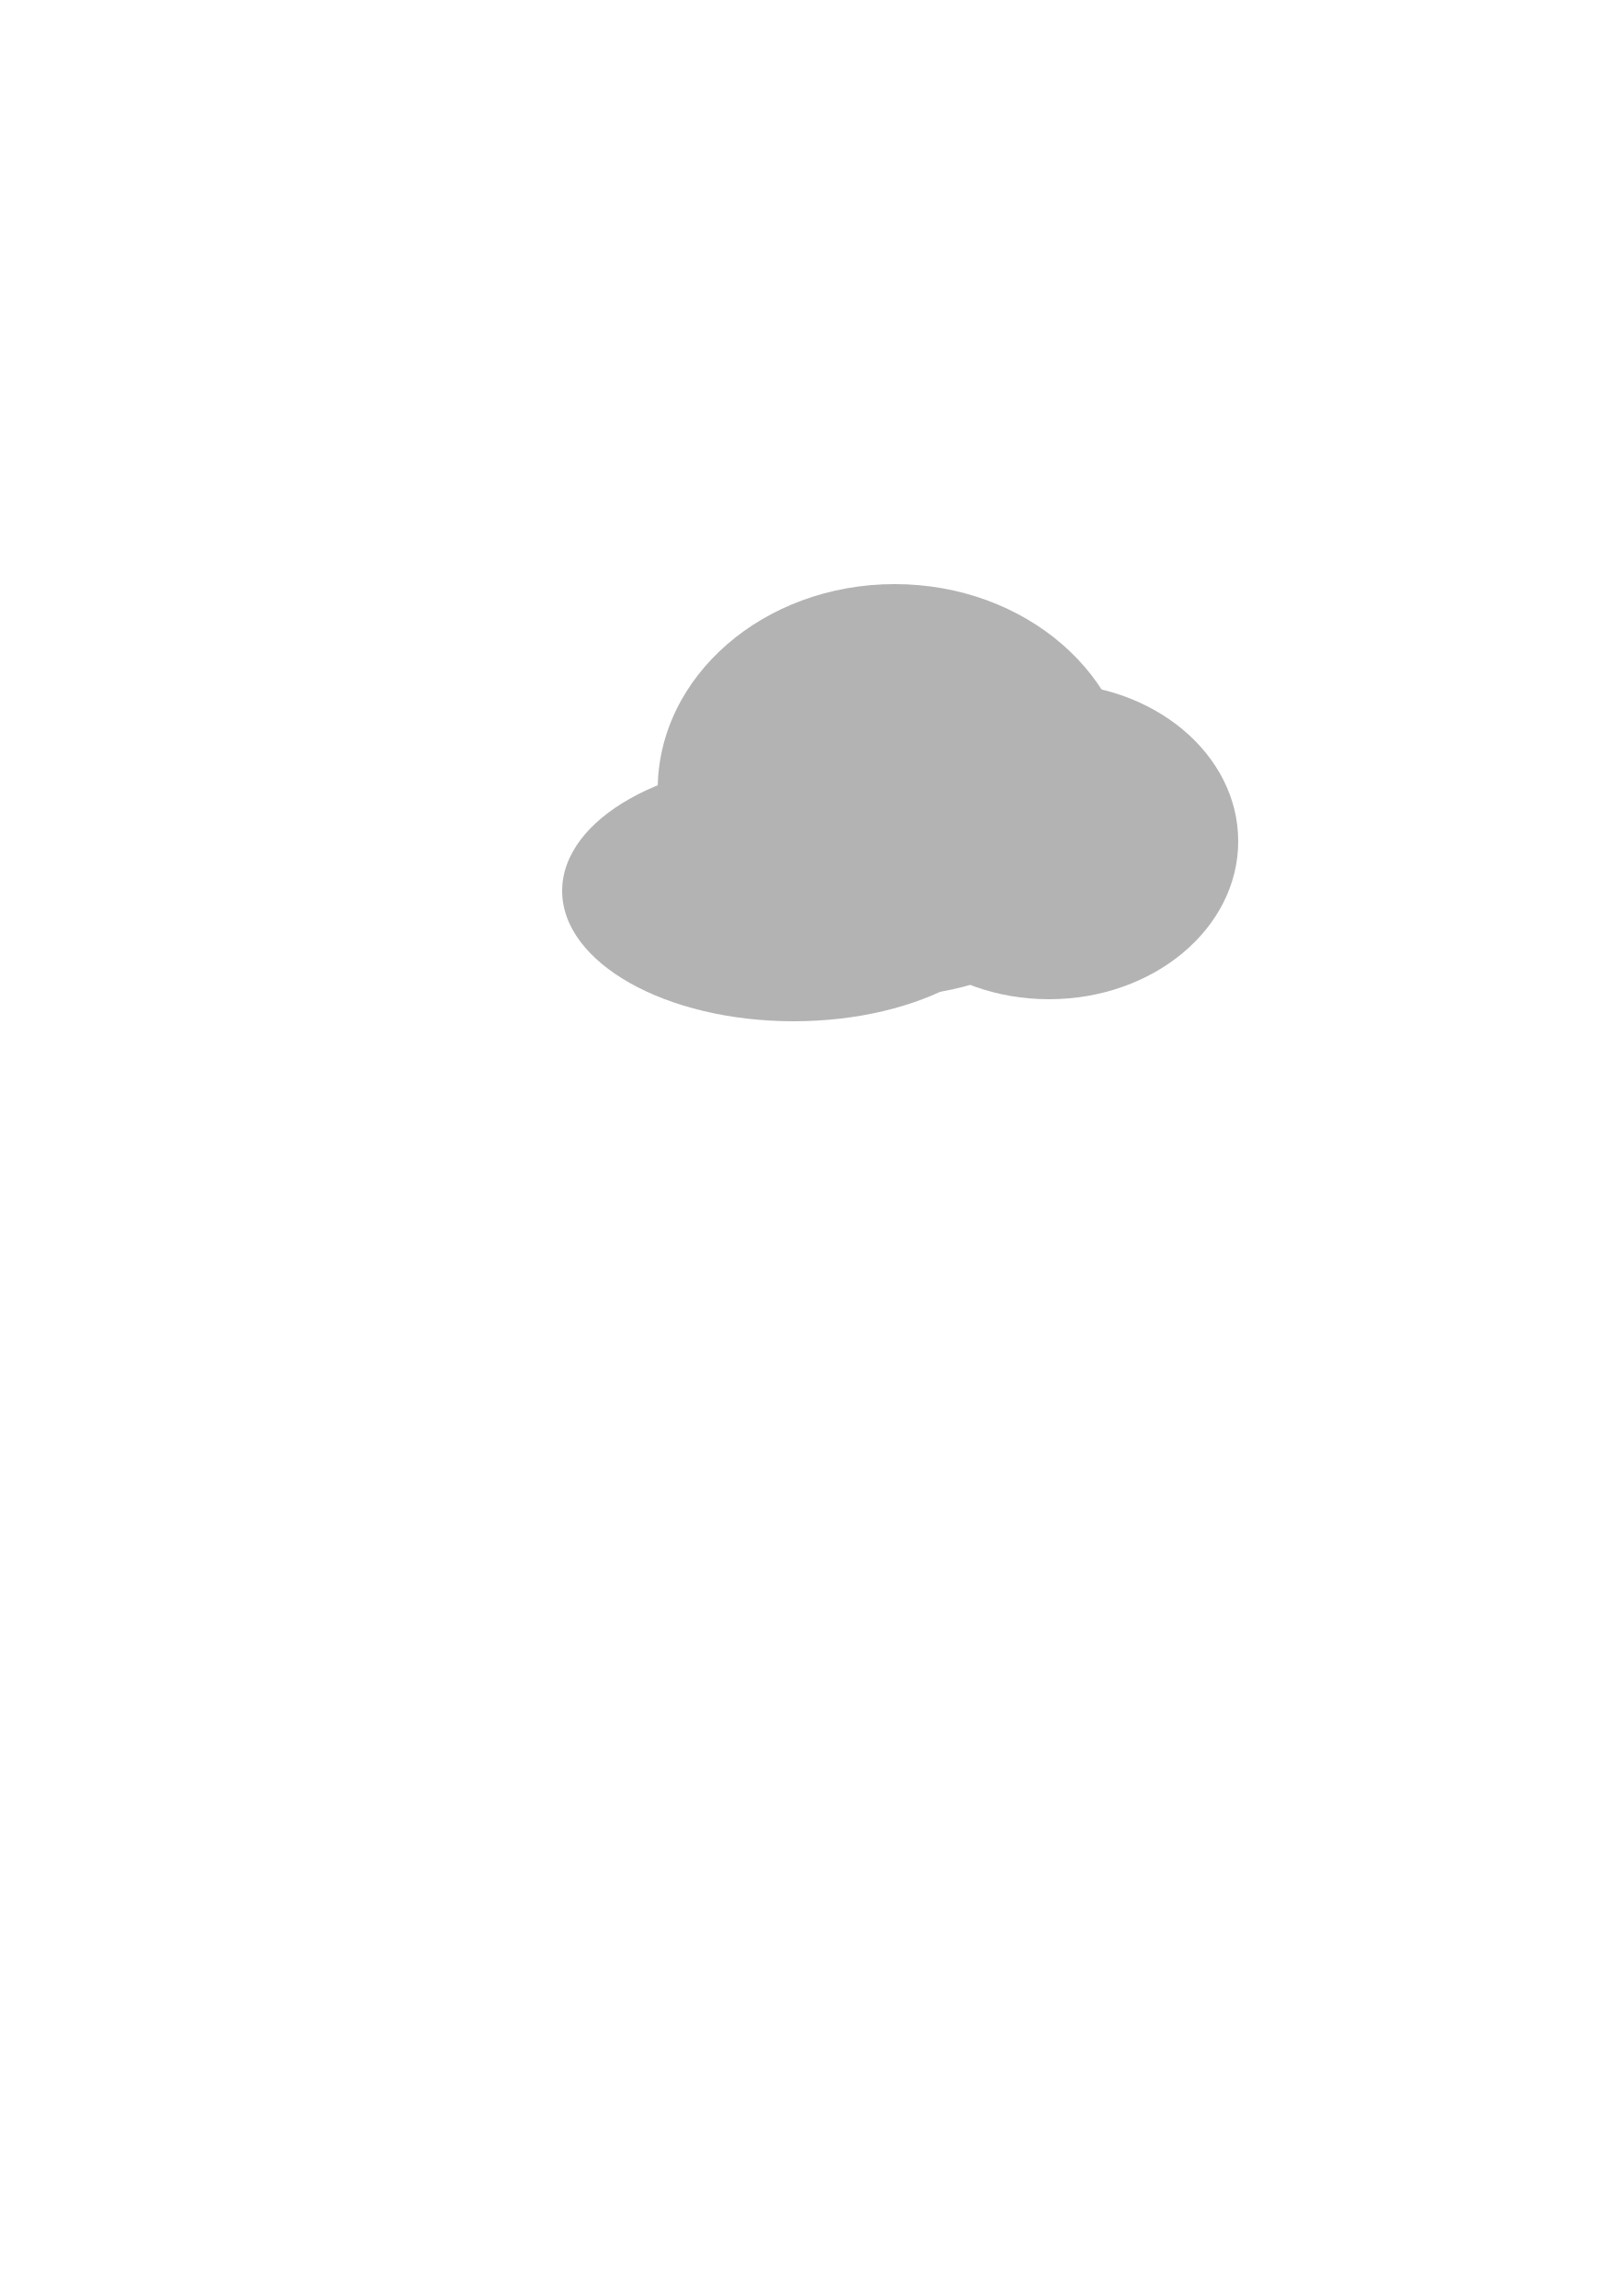
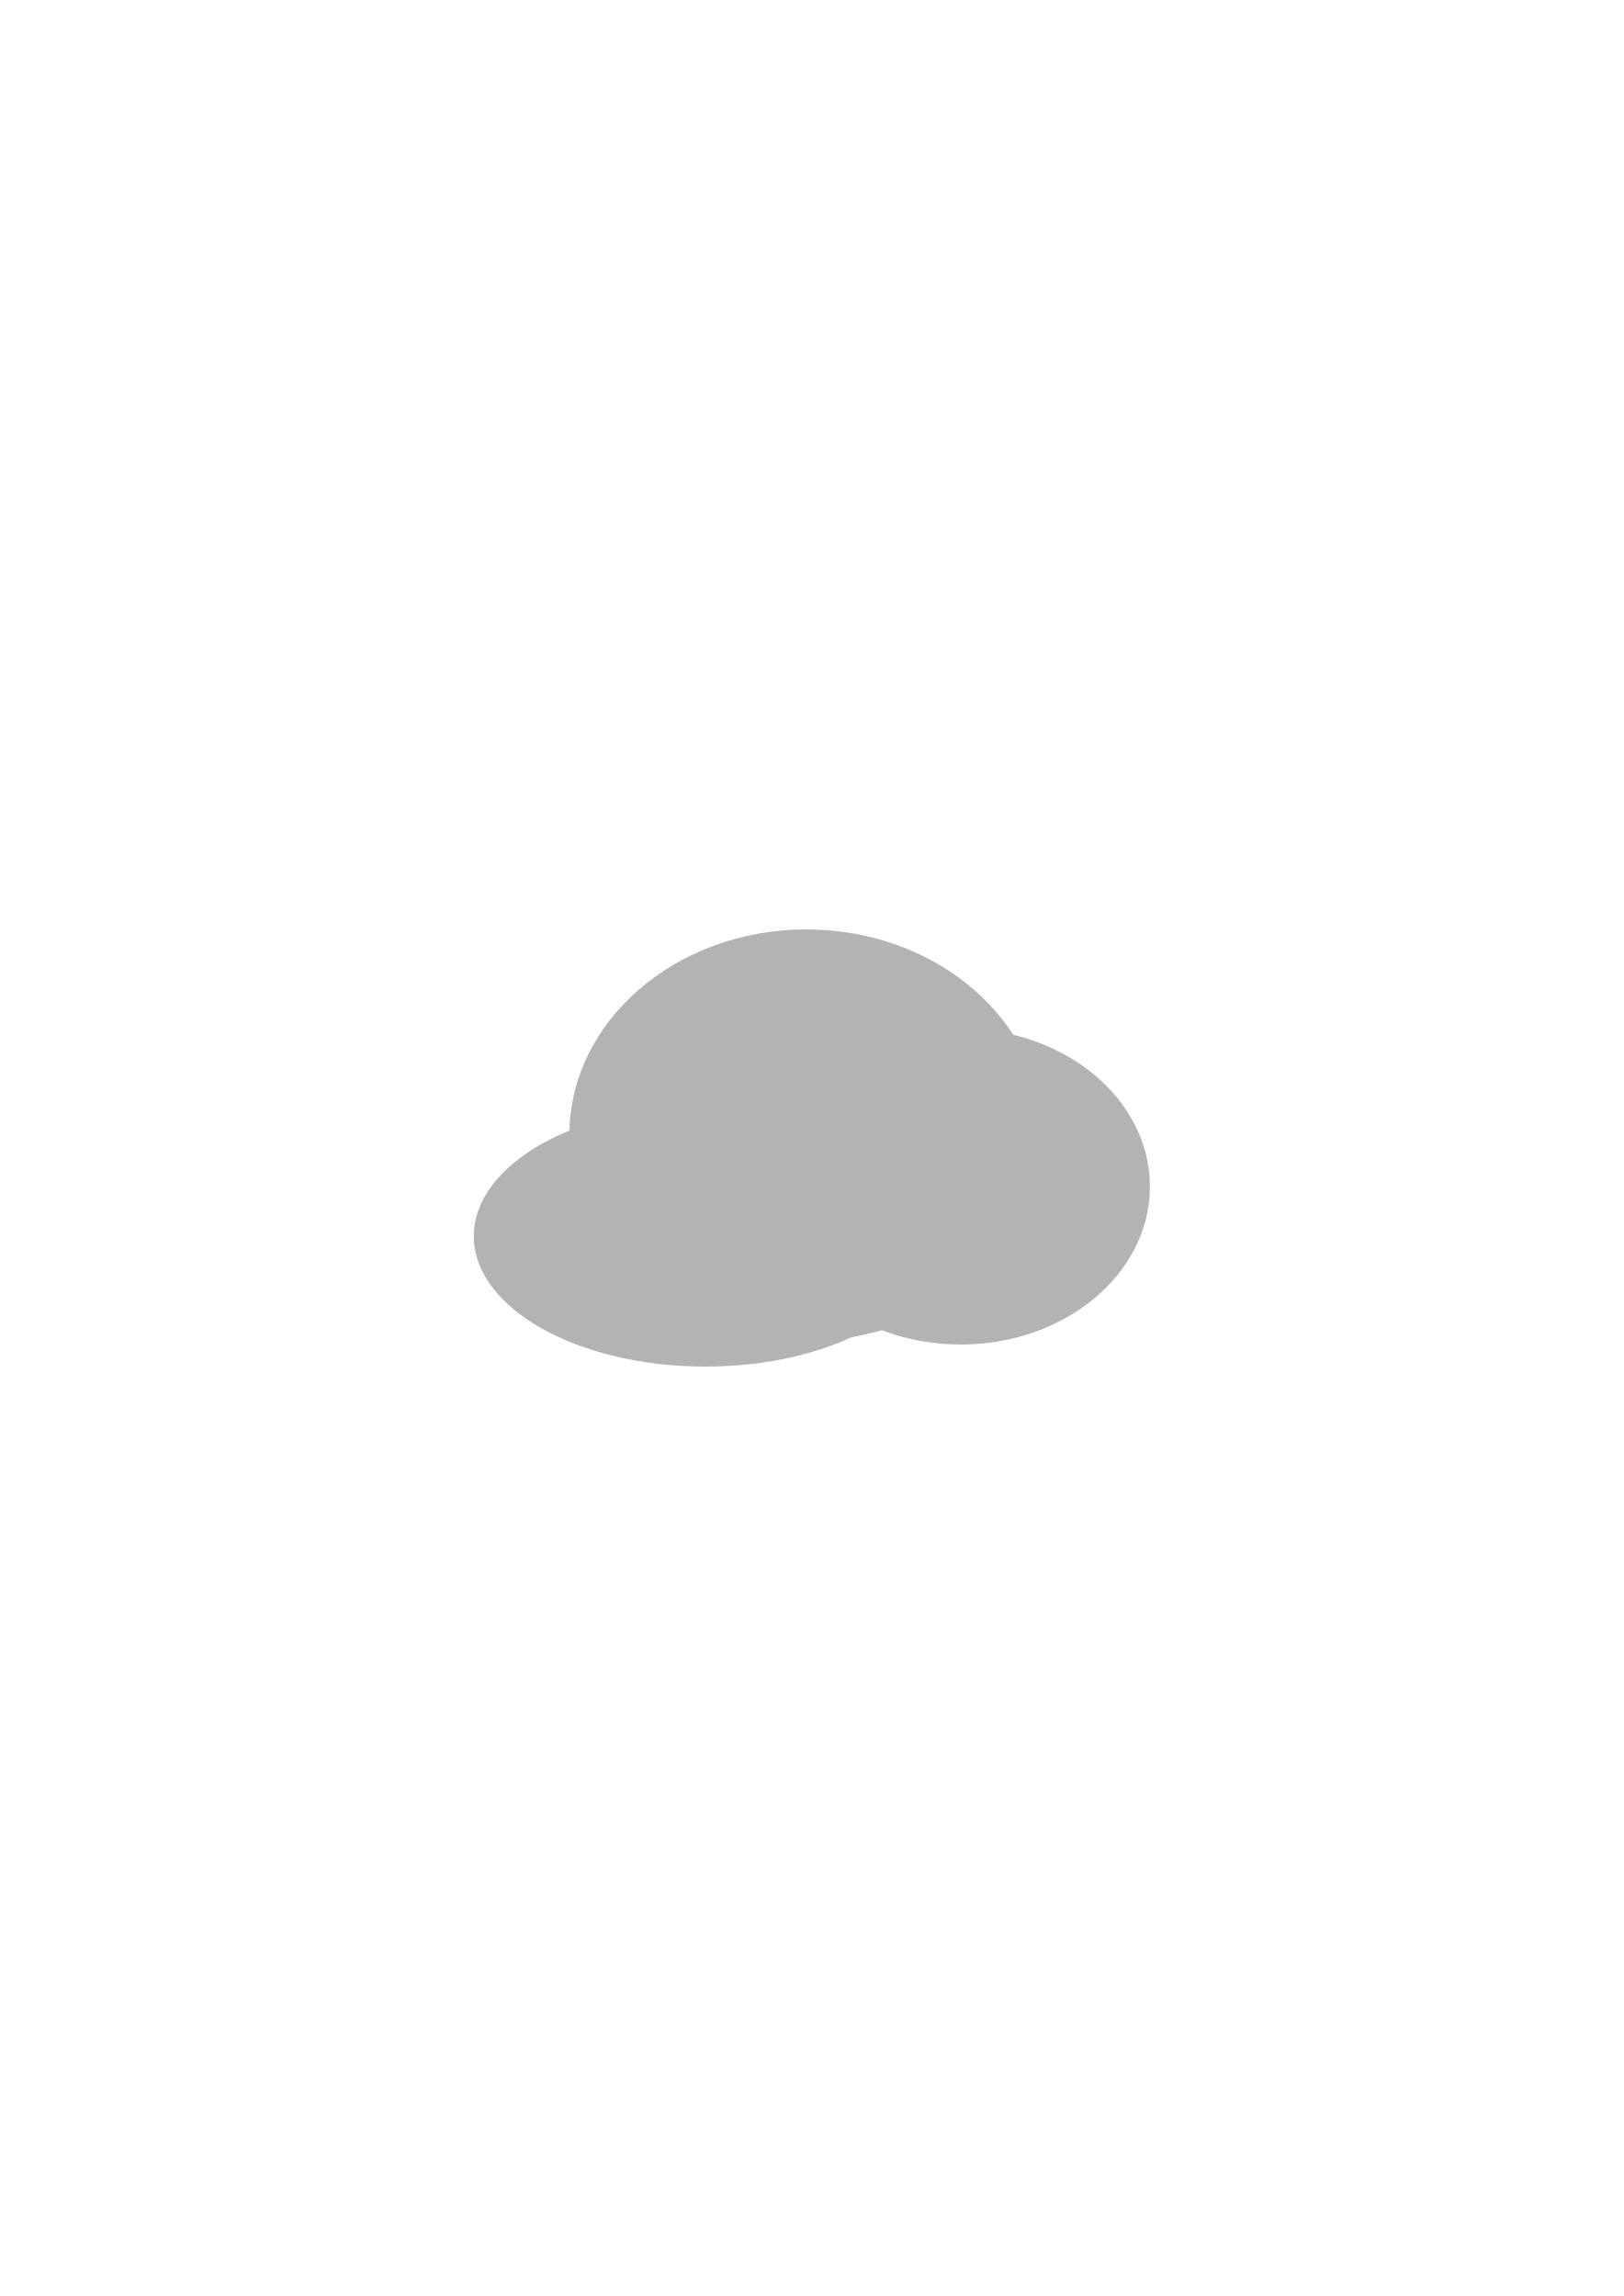
<svg xmlns="http://www.w3.org/2000/svg" width="210mm" height="297mm" viewBox="0 0 210 297" version="1.1" id="svg5">
  <defs id="defs2" />
  <g id="layer1">
-     <ellipse style="fill:#b3b3b3;stroke:#a77324;stroke-width:0" id="path868" cx="115.711" cy="102.168" rx="30.65" ry="26.611" />
-     <ellipse style="fill:#b3b3b3;stroke:#a77324;stroke-width:0" id="path870" cx="135.67" cy="108.821" rx="24.473" ry="20.434" />
-     <ellipse style="fill:#b3b3b3;stroke:#a77324;stroke-width:0" id="path872" cx="102.643" cy="115.236" rx="29.938" ry="16.87" />
+     <g id="g827" transform="translate(-11.424,44.66881)">
+       <ellipse style="fill:#b3b3b3;stroke:#a77324;stroke-width:0" id="path868" cx="115.711" cy="102.168" rx="30.65" ry="26.611" />
+       <ellipse style="fill:#b3b3b3;stroke:#a77324;stroke-width:0" id="path870" cx="135.67" cy="108.821" rx="24.473" ry="20.434" />
+       <ellipse style="fill:#b3b3b3;stroke:#a77324;stroke-width:0" id="path872" cx="102.643" cy="115.236" rx="29.938" ry="16.87" />
+     </g>
  </g>
</svg>
